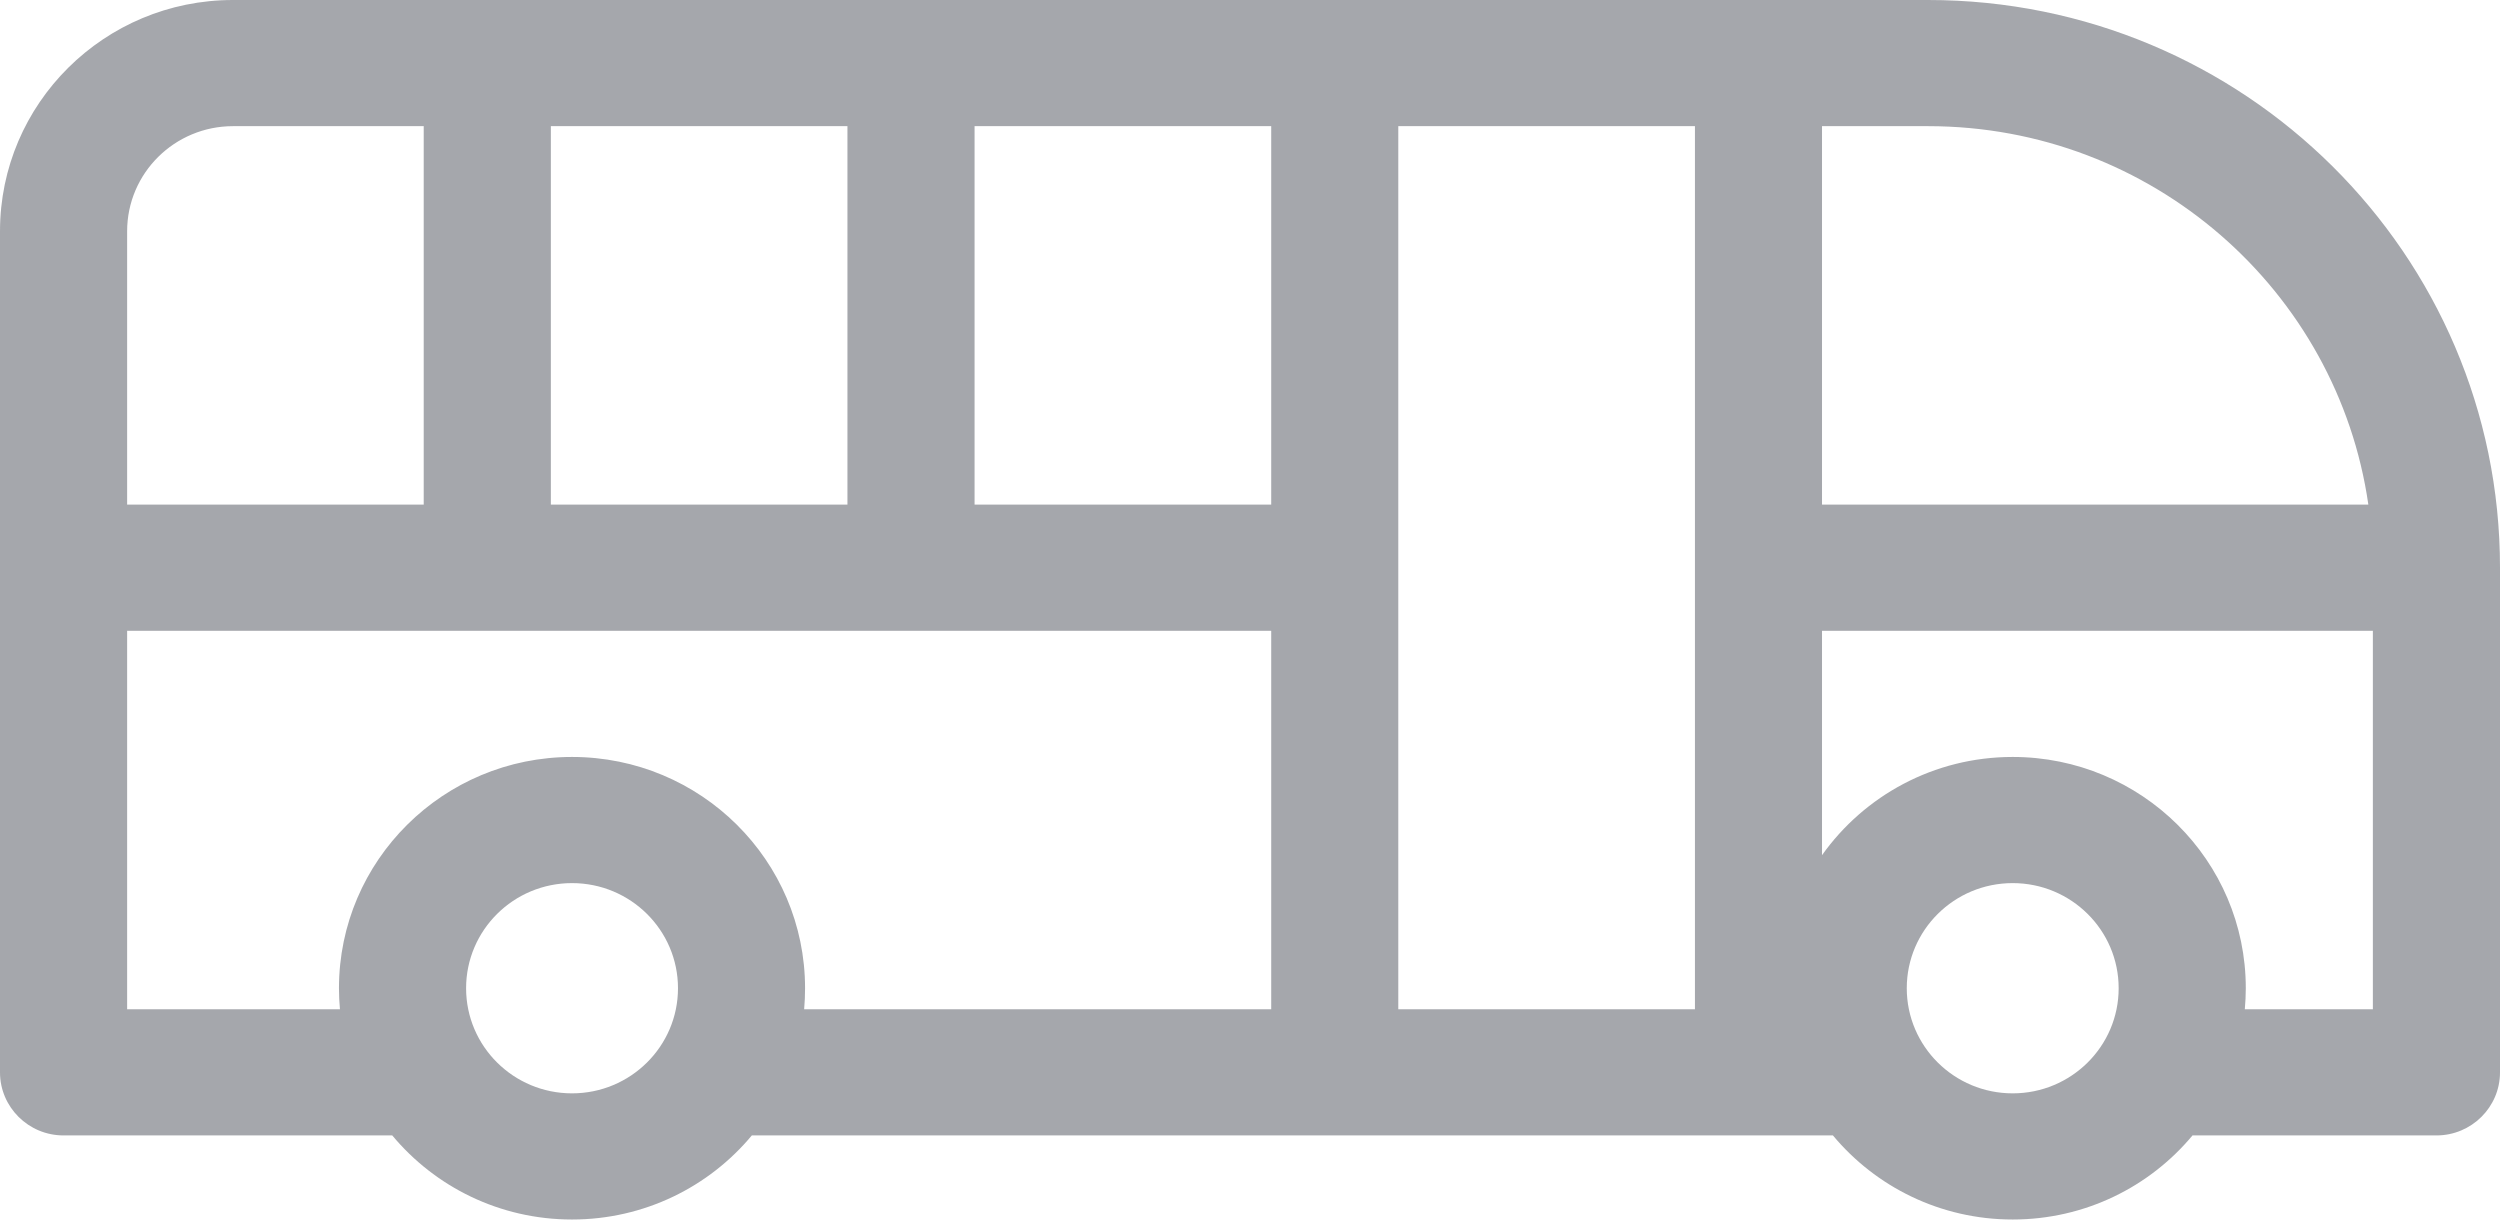
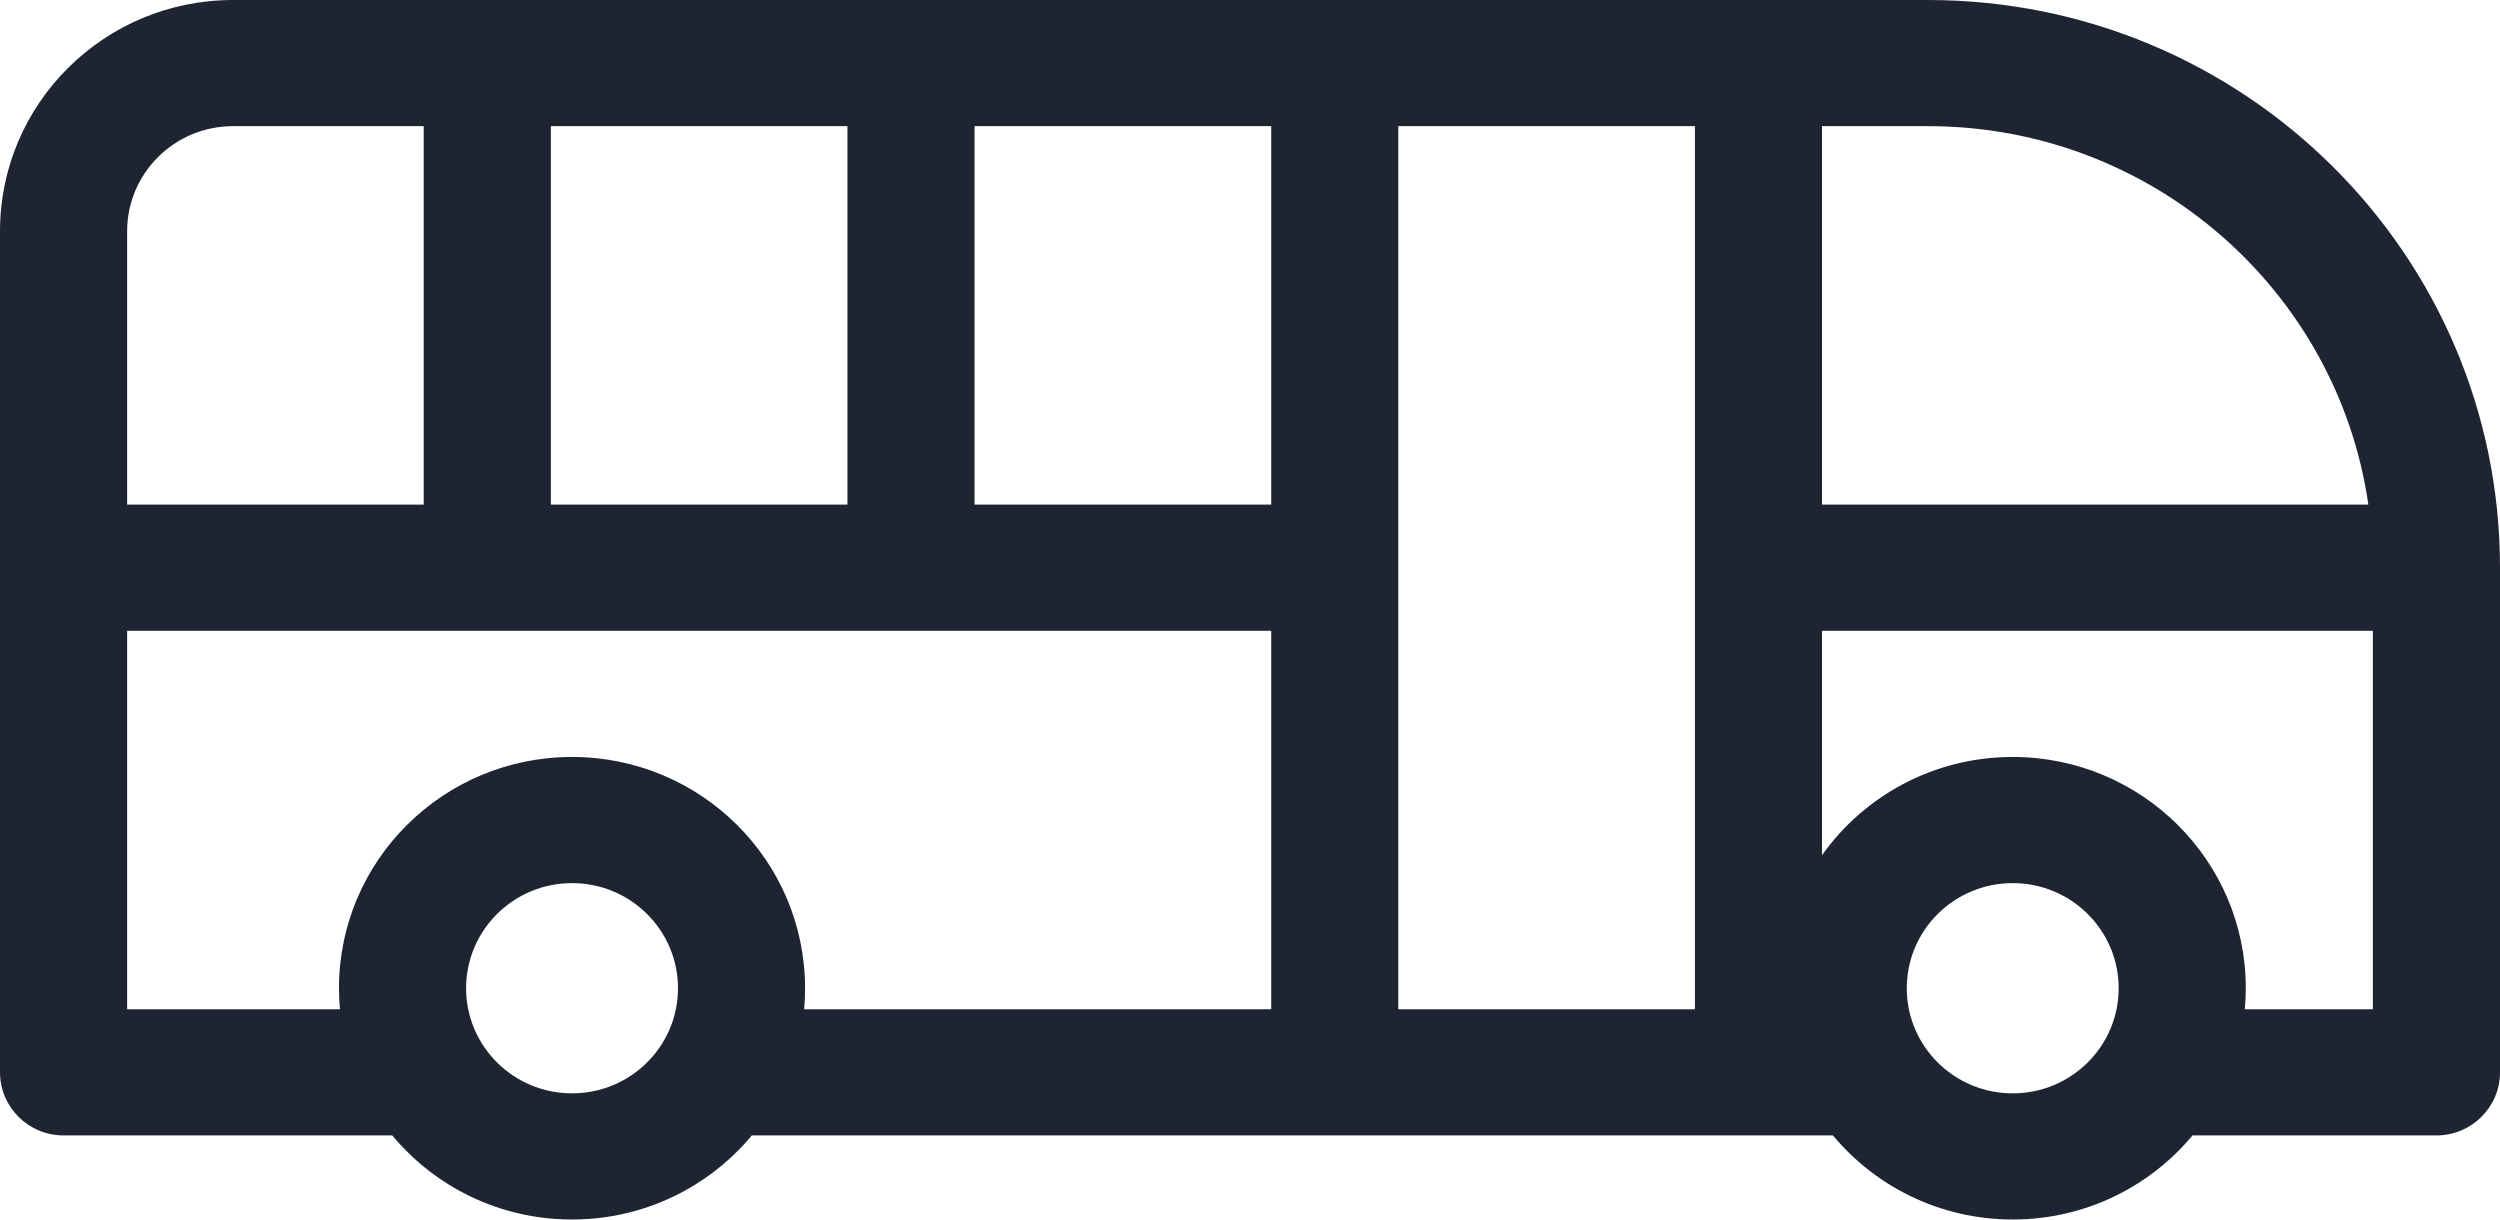
<svg xmlns="http://www.w3.org/2000/svg" preserveAspectRatio="none" overflow="visible" style="display: block;" width="41" height="20" viewBox="0 0 41 20" fill="none">
-   <path id="Union" fill-rule="evenodd" clip-rule="evenodd" d="M3.822 0C1.711 0 0 1.698 0 3.793V17.586C0 18.157 0.467 18.621 1.042 18.621H6.433C7.134 19.463 8.194 20 9.381 20C10.568 20 11.629 19.463 12.33 18.621H30.06C30.761 19.463 31.822 20 33.008 20C34.195 20 35.256 19.463 35.957 18.621H39.958C40.533 18.621 41 18.157 41 17.586V9.31C41 4.168 36.8 0 31.619 0H3.822ZM36.815 16.552H38.915V10.345L29.881 10.345V14.025C30.573 13.051 31.716 12.414 33.008 12.414C35.119 12.414 36.831 14.112 36.831 16.207C36.831 16.323 36.825 16.438 36.815 16.552ZM5.559 16.207C5.559 16.323 5.565 16.438 5.575 16.552H2.085V10.345L20.848 10.345V16.552H13.188C13.198 16.438 13.203 16.323 13.203 16.207C13.203 14.112 11.492 12.414 9.381 12.414C7.271 12.414 5.559 14.112 5.559 16.207ZM6.949 2.069H3.822C2.863 2.069 2.085 2.841 2.085 3.793V8.276L6.949 8.276L6.949 2.069ZM9.034 8.276L9.034 2.069H13.898V8.276L9.034 8.276ZM20.848 8.276L15.983 8.276V2.069H20.848V8.276ZM22.932 2.069H27.797V16.552H22.932V2.069ZM29.881 8.276V2.069H31.619C35.294 2.069 38.336 4.767 38.841 8.276L29.881 8.276ZM9.381 14.483C8.422 14.483 7.644 15.255 7.644 16.207C7.644 17.159 8.422 17.931 9.381 17.931C10.341 17.931 11.119 17.159 11.119 16.207C11.119 15.255 10.341 14.483 9.381 14.483ZM31.271 16.207C31.271 15.255 32.049 14.483 33.008 14.483C33.968 14.483 34.746 15.255 34.746 16.207C34.746 17.159 33.968 17.931 33.008 17.931C32.049 17.931 31.271 17.159 31.271 16.207Z" fill="#1E2431" fill-opacity="0.4" />
+   <path id="Union" fill-rule="evenodd" clip-rule="evenodd" d="M3.822 0C1.711 0 0 1.698 0 3.793V17.586C0 18.157 0.467 18.621 1.042 18.621H6.433C7.134 19.463 8.194 20 9.381 20C10.568 20 11.629 19.463 12.33 18.621H30.06C30.761 19.463 31.822 20 33.008 20C34.195 20 35.256 19.463 35.957 18.621H39.958C40.533 18.621 41 18.157 41 17.586V9.31C41 4.168 36.8 0 31.619 0H3.822ZM36.815 16.552H38.915V10.345L29.881 10.345V14.025C30.573 13.051 31.716 12.414 33.008 12.414C35.119 12.414 36.831 14.112 36.831 16.207C36.831 16.323 36.825 16.438 36.815 16.552ZM5.559 16.207C5.559 16.323 5.565 16.438 5.575 16.552H2.085V10.345L20.848 10.345V16.552H13.188C13.198 16.438 13.203 16.323 13.203 16.207C13.203 14.112 11.492 12.414 9.381 12.414C7.271 12.414 5.559 14.112 5.559 16.207ZM6.949 2.069H3.822C2.863 2.069 2.085 2.841 2.085 3.793V8.276L6.949 8.276L6.949 2.069ZM9.034 8.276L9.034 2.069H13.898V8.276L9.034 8.276ZM20.848 8.276L15.983 8.276V2.069H20.848V8.276ZM22.932 2.069H27.797V16.552H22.932V2.069ZM29.881 8.276V2.069H31.619C35.294 2.069 38.336 4.767 38.841 8.276L29.881 8.276ZM9.381 14.483C8.422 14.483 7.644 15.255 7.644 16.207C7.644 17.159 8.422 17.931 9.381 17.931C10.341 17.931 11.119 17.159 11.119 16.207C11.119 15.255 10.341 14.483 9.381 14.483ZM31.271 16.207C31.271 15.255 32.049 14.483 33.008 14.483C33.968 14.483 34.746 15.255 34.746 16.207C34.746 17.159 33.968 17.931 33.008 17.931C32.049 17.931 31.271 17.159 31.271 16.207Z" fill="#1E2431" />
</svg>
